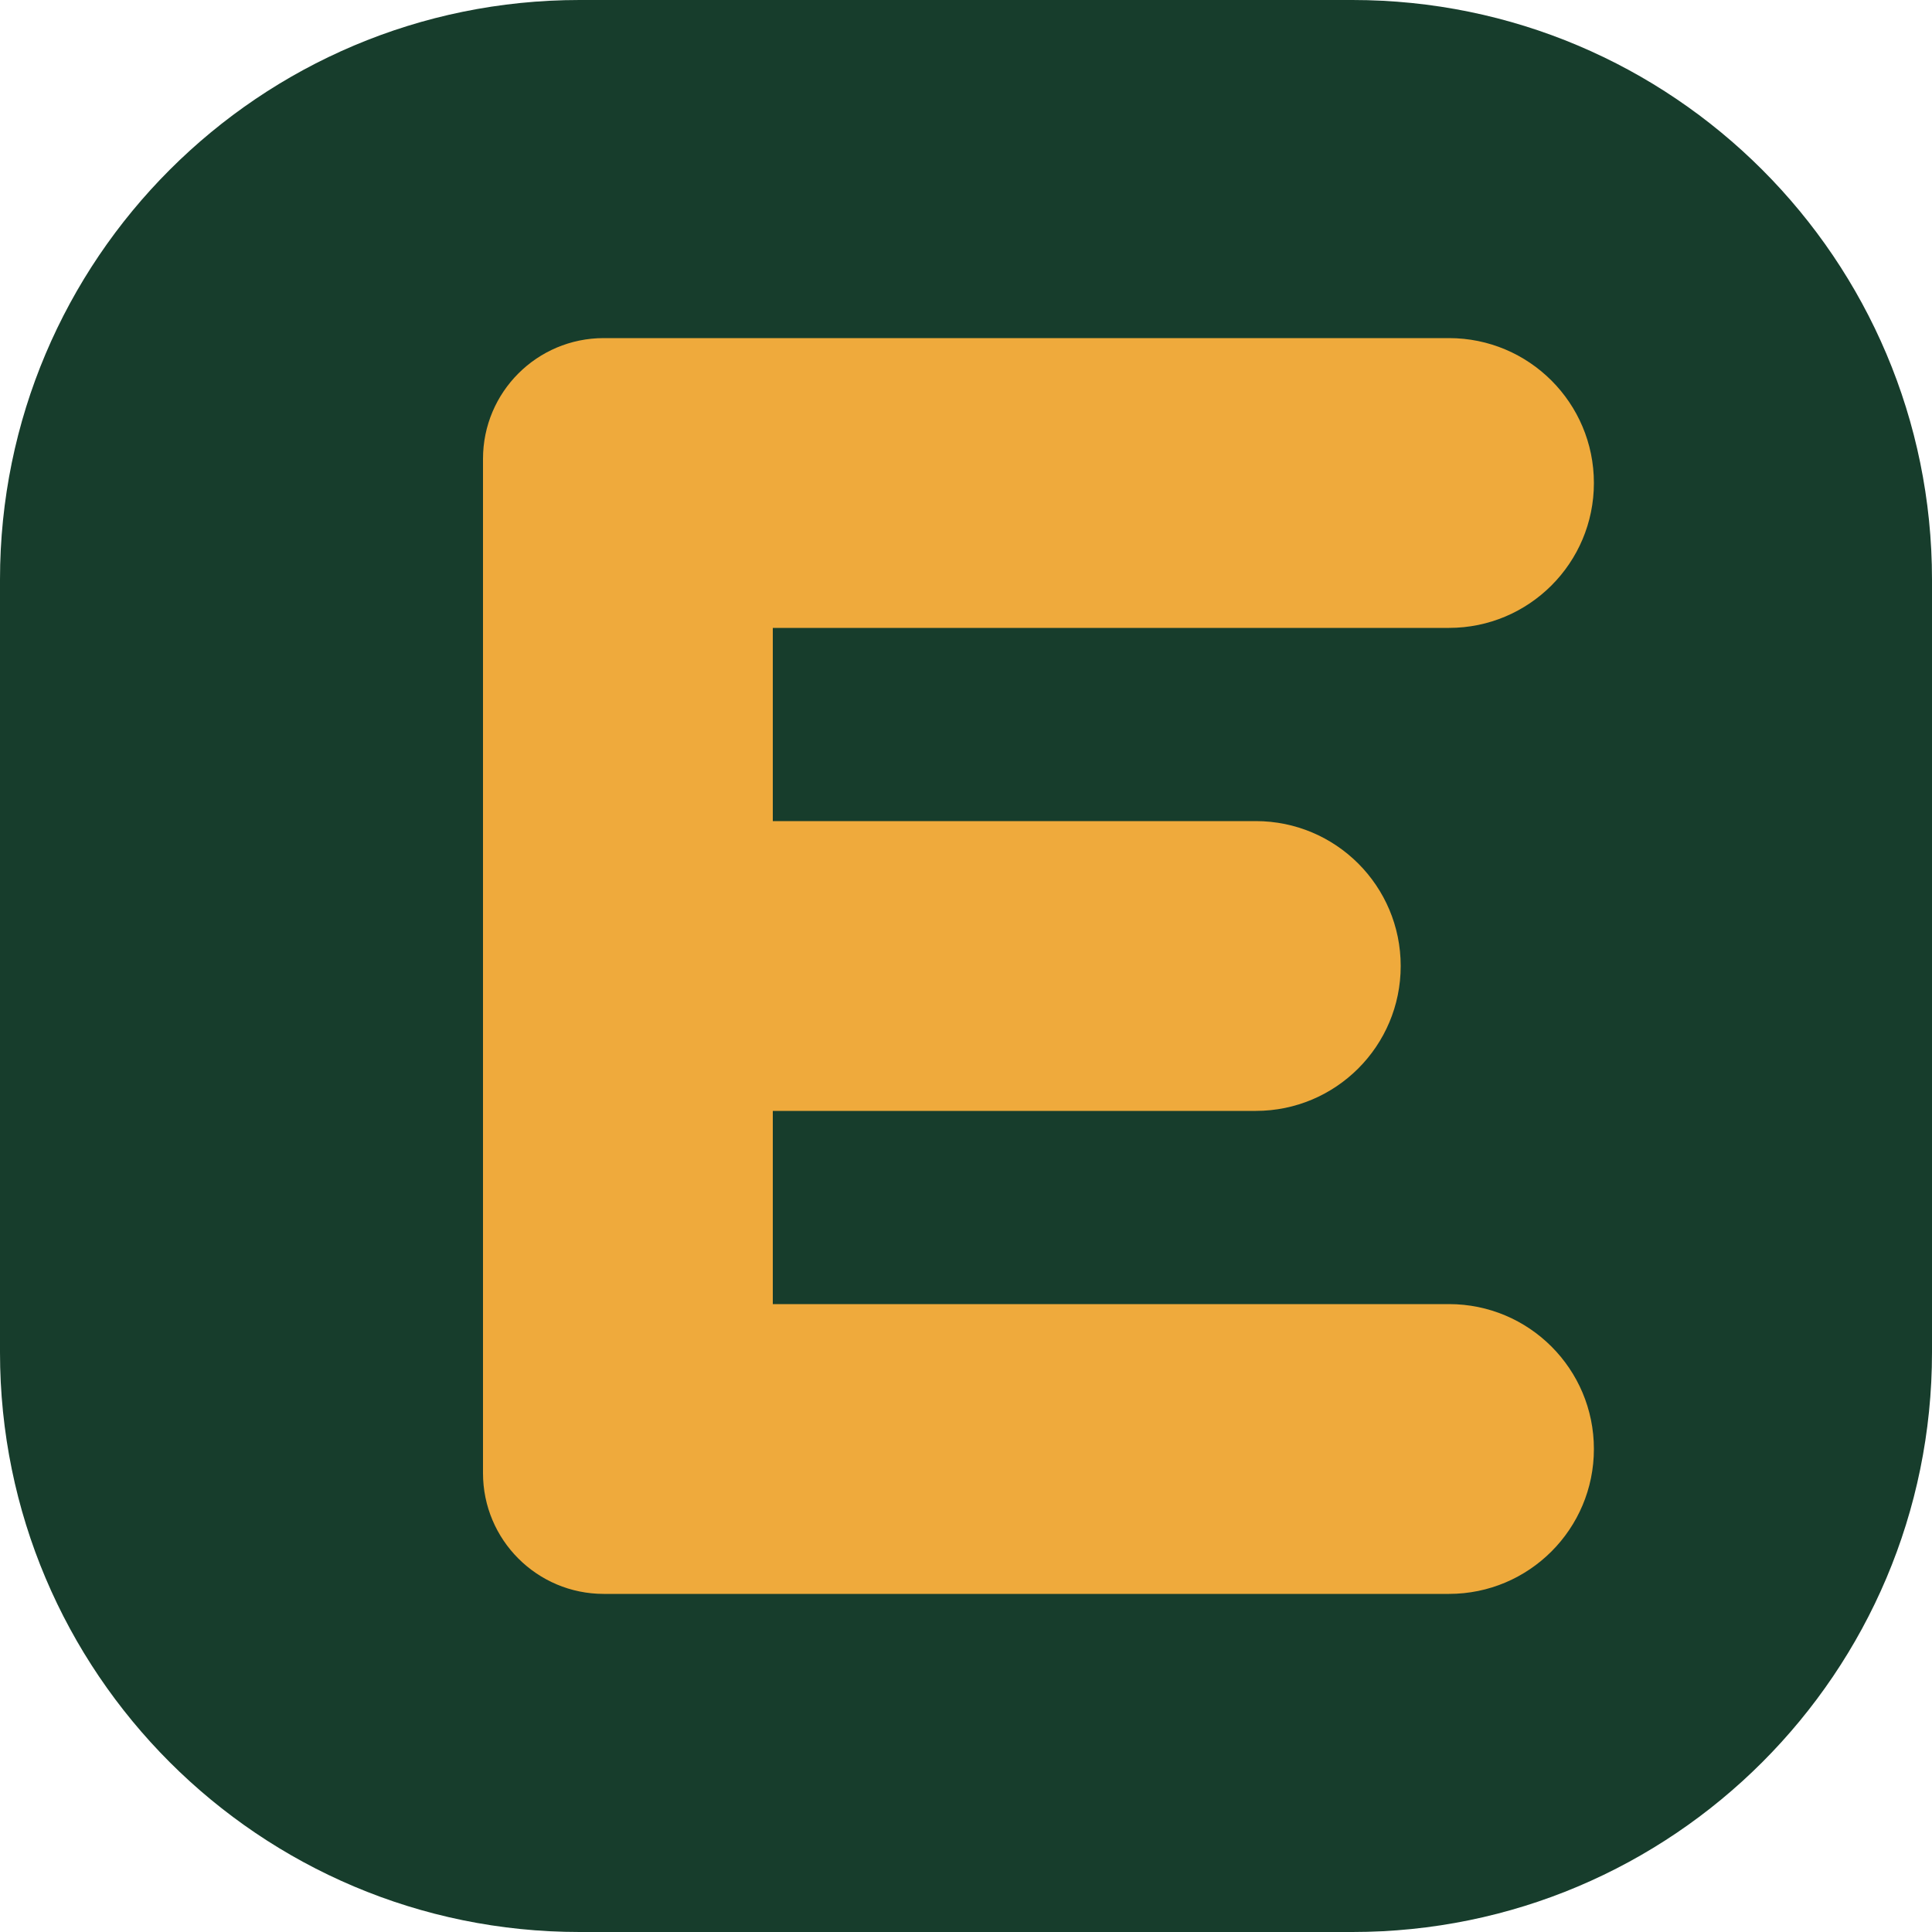
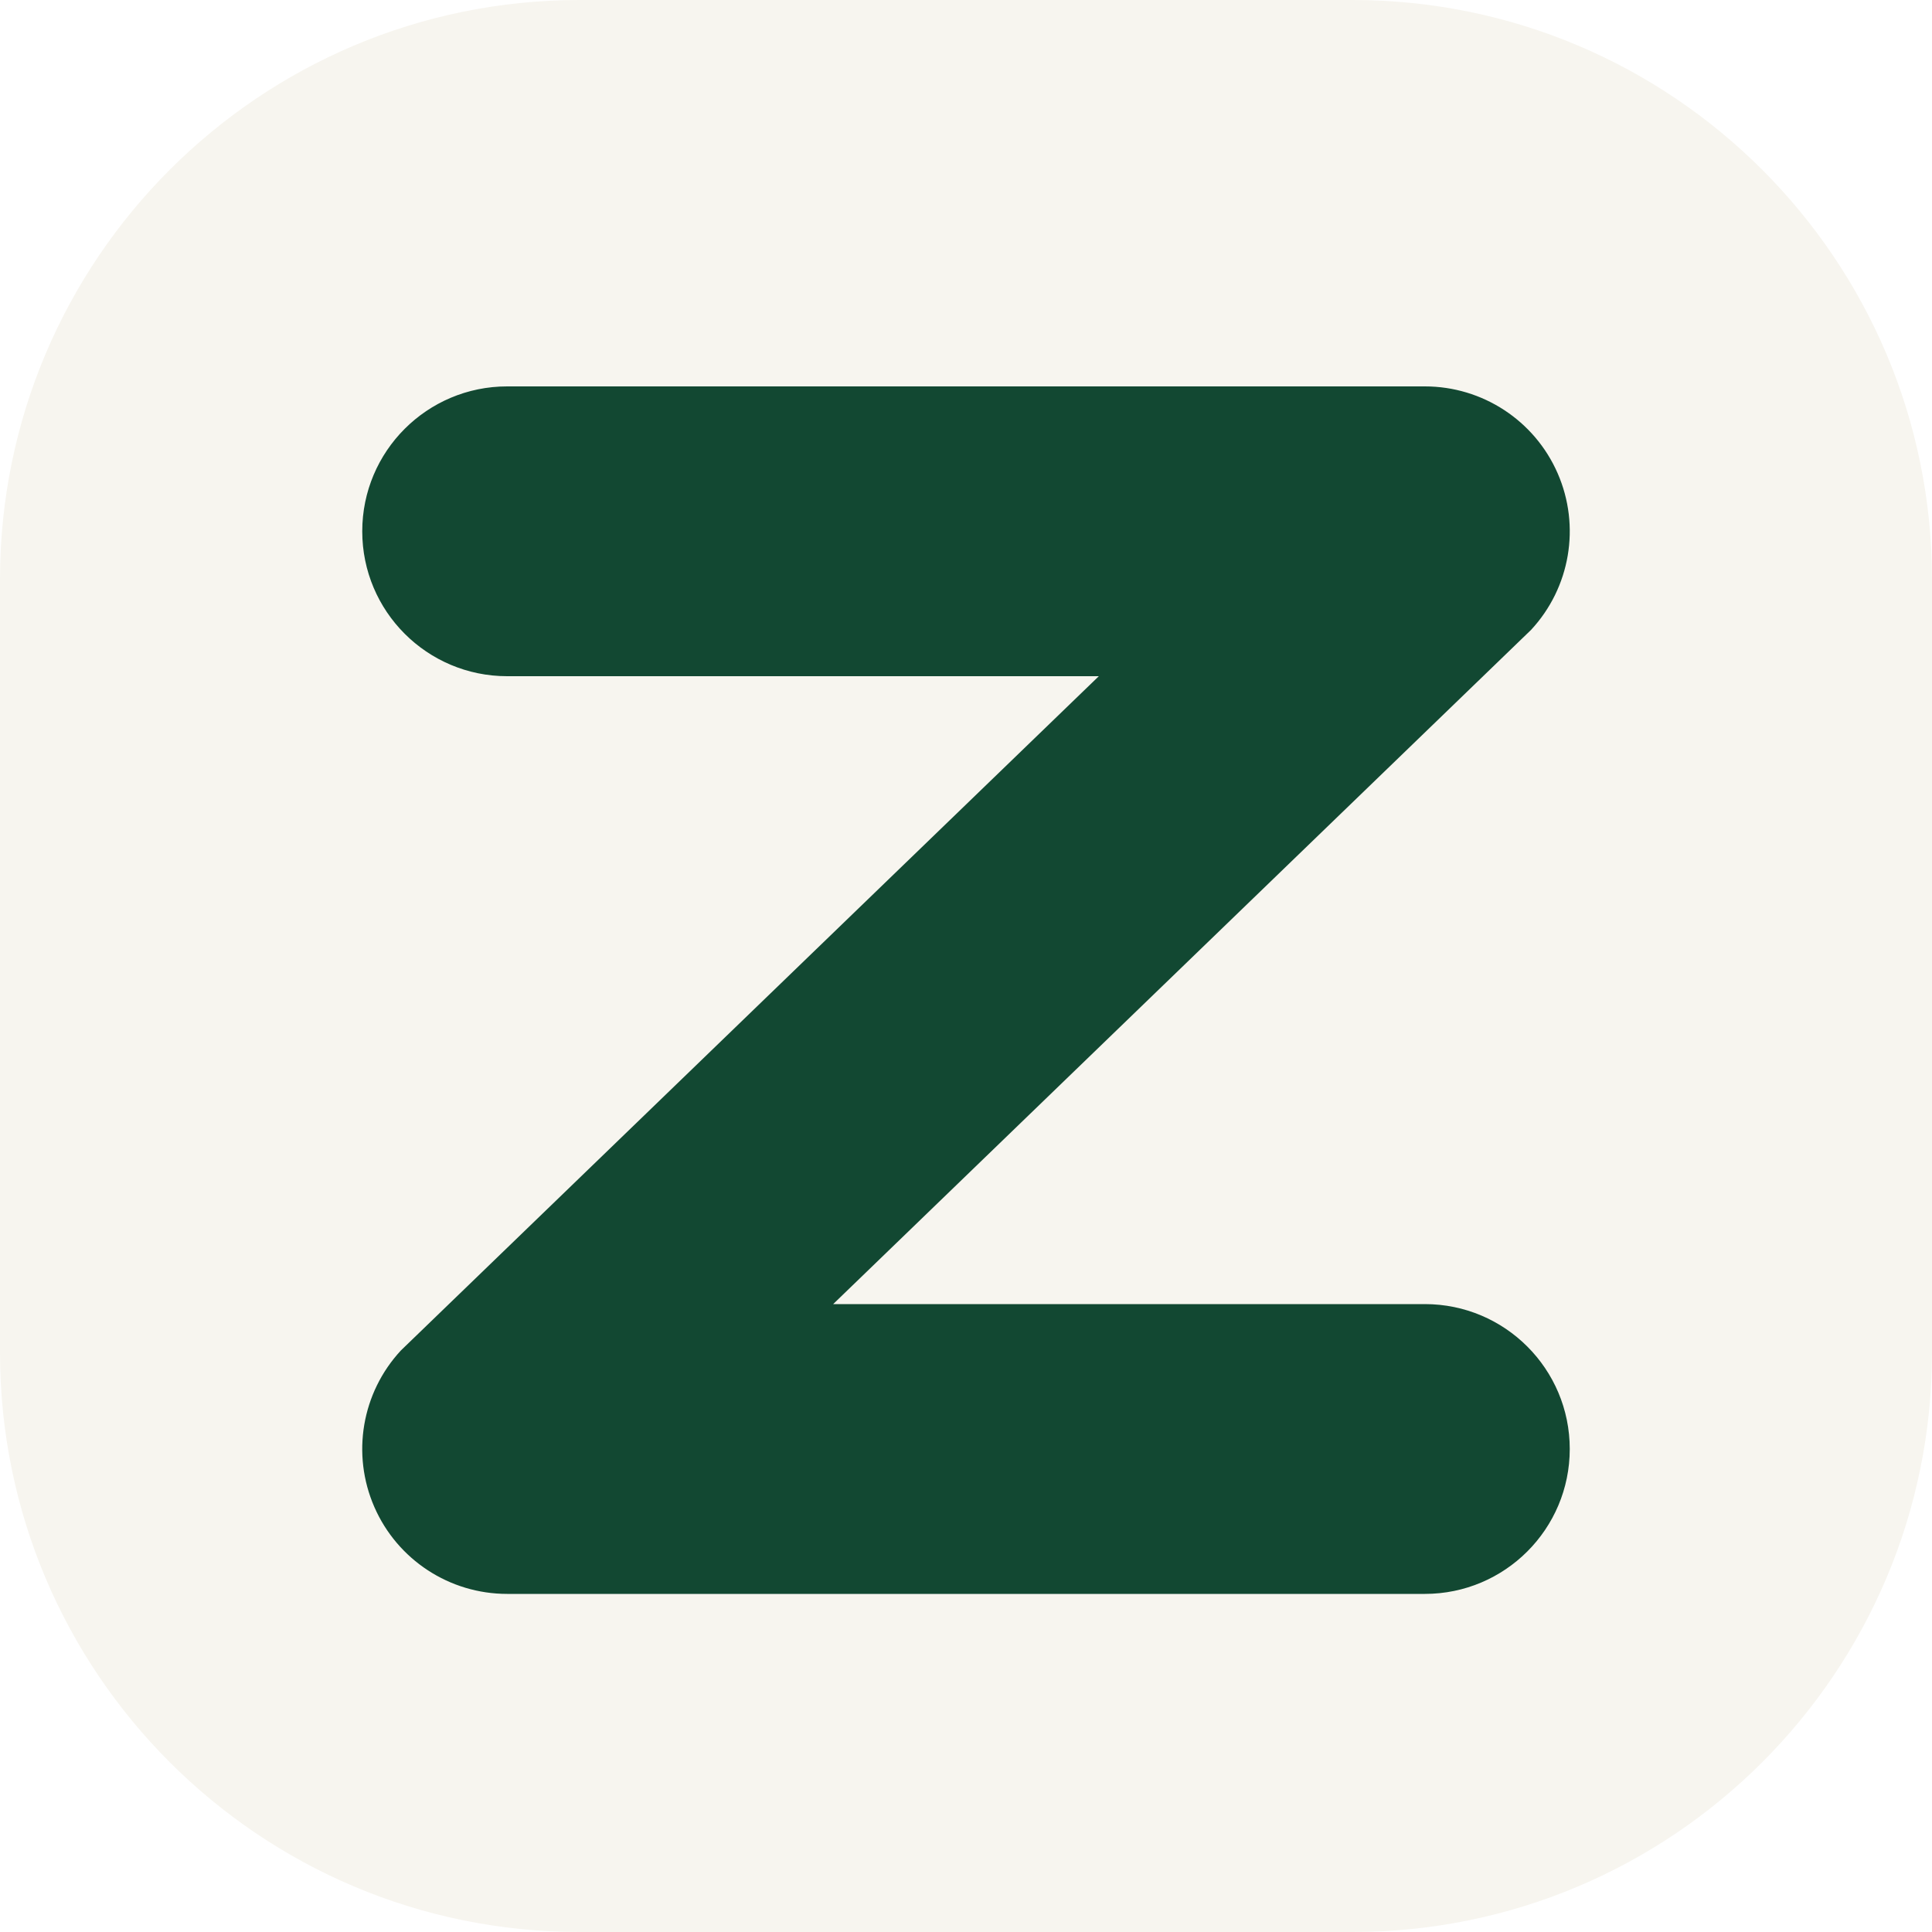
<svg xmlns="http://www.w3.org/2000/svg" width="512" height="512" viewBox="0 0 40 40">
-   <rect width="40" height="40" rx="12" fill="#173d2c" />
-   <path d="M10 9.5A2.5 2.5 0 0 1 12.5 7H30a3 3 0 0 1 0 6H16v4h10a3 3 0 0 1 0 6H16v4h14a3 3 0 0 1 0 6H12.5A2.5 2.5 0 0 1 10 30.5v-21Z" fill="#efaa3c" />
+   <rect width="40" height="40" rx="12" fill="#f7f5ef" />
+   <path d="M10.5 8h19a3 3 0 0 1 2.2 5.04L17.25 27H29.5a3 3 0 1 1 0 6h-19a3 3 0 0 1-2.2-5.04L22.75 14H10.5a3 3 0 1 1 0-6Z" fill="#124832" />
</svg>
